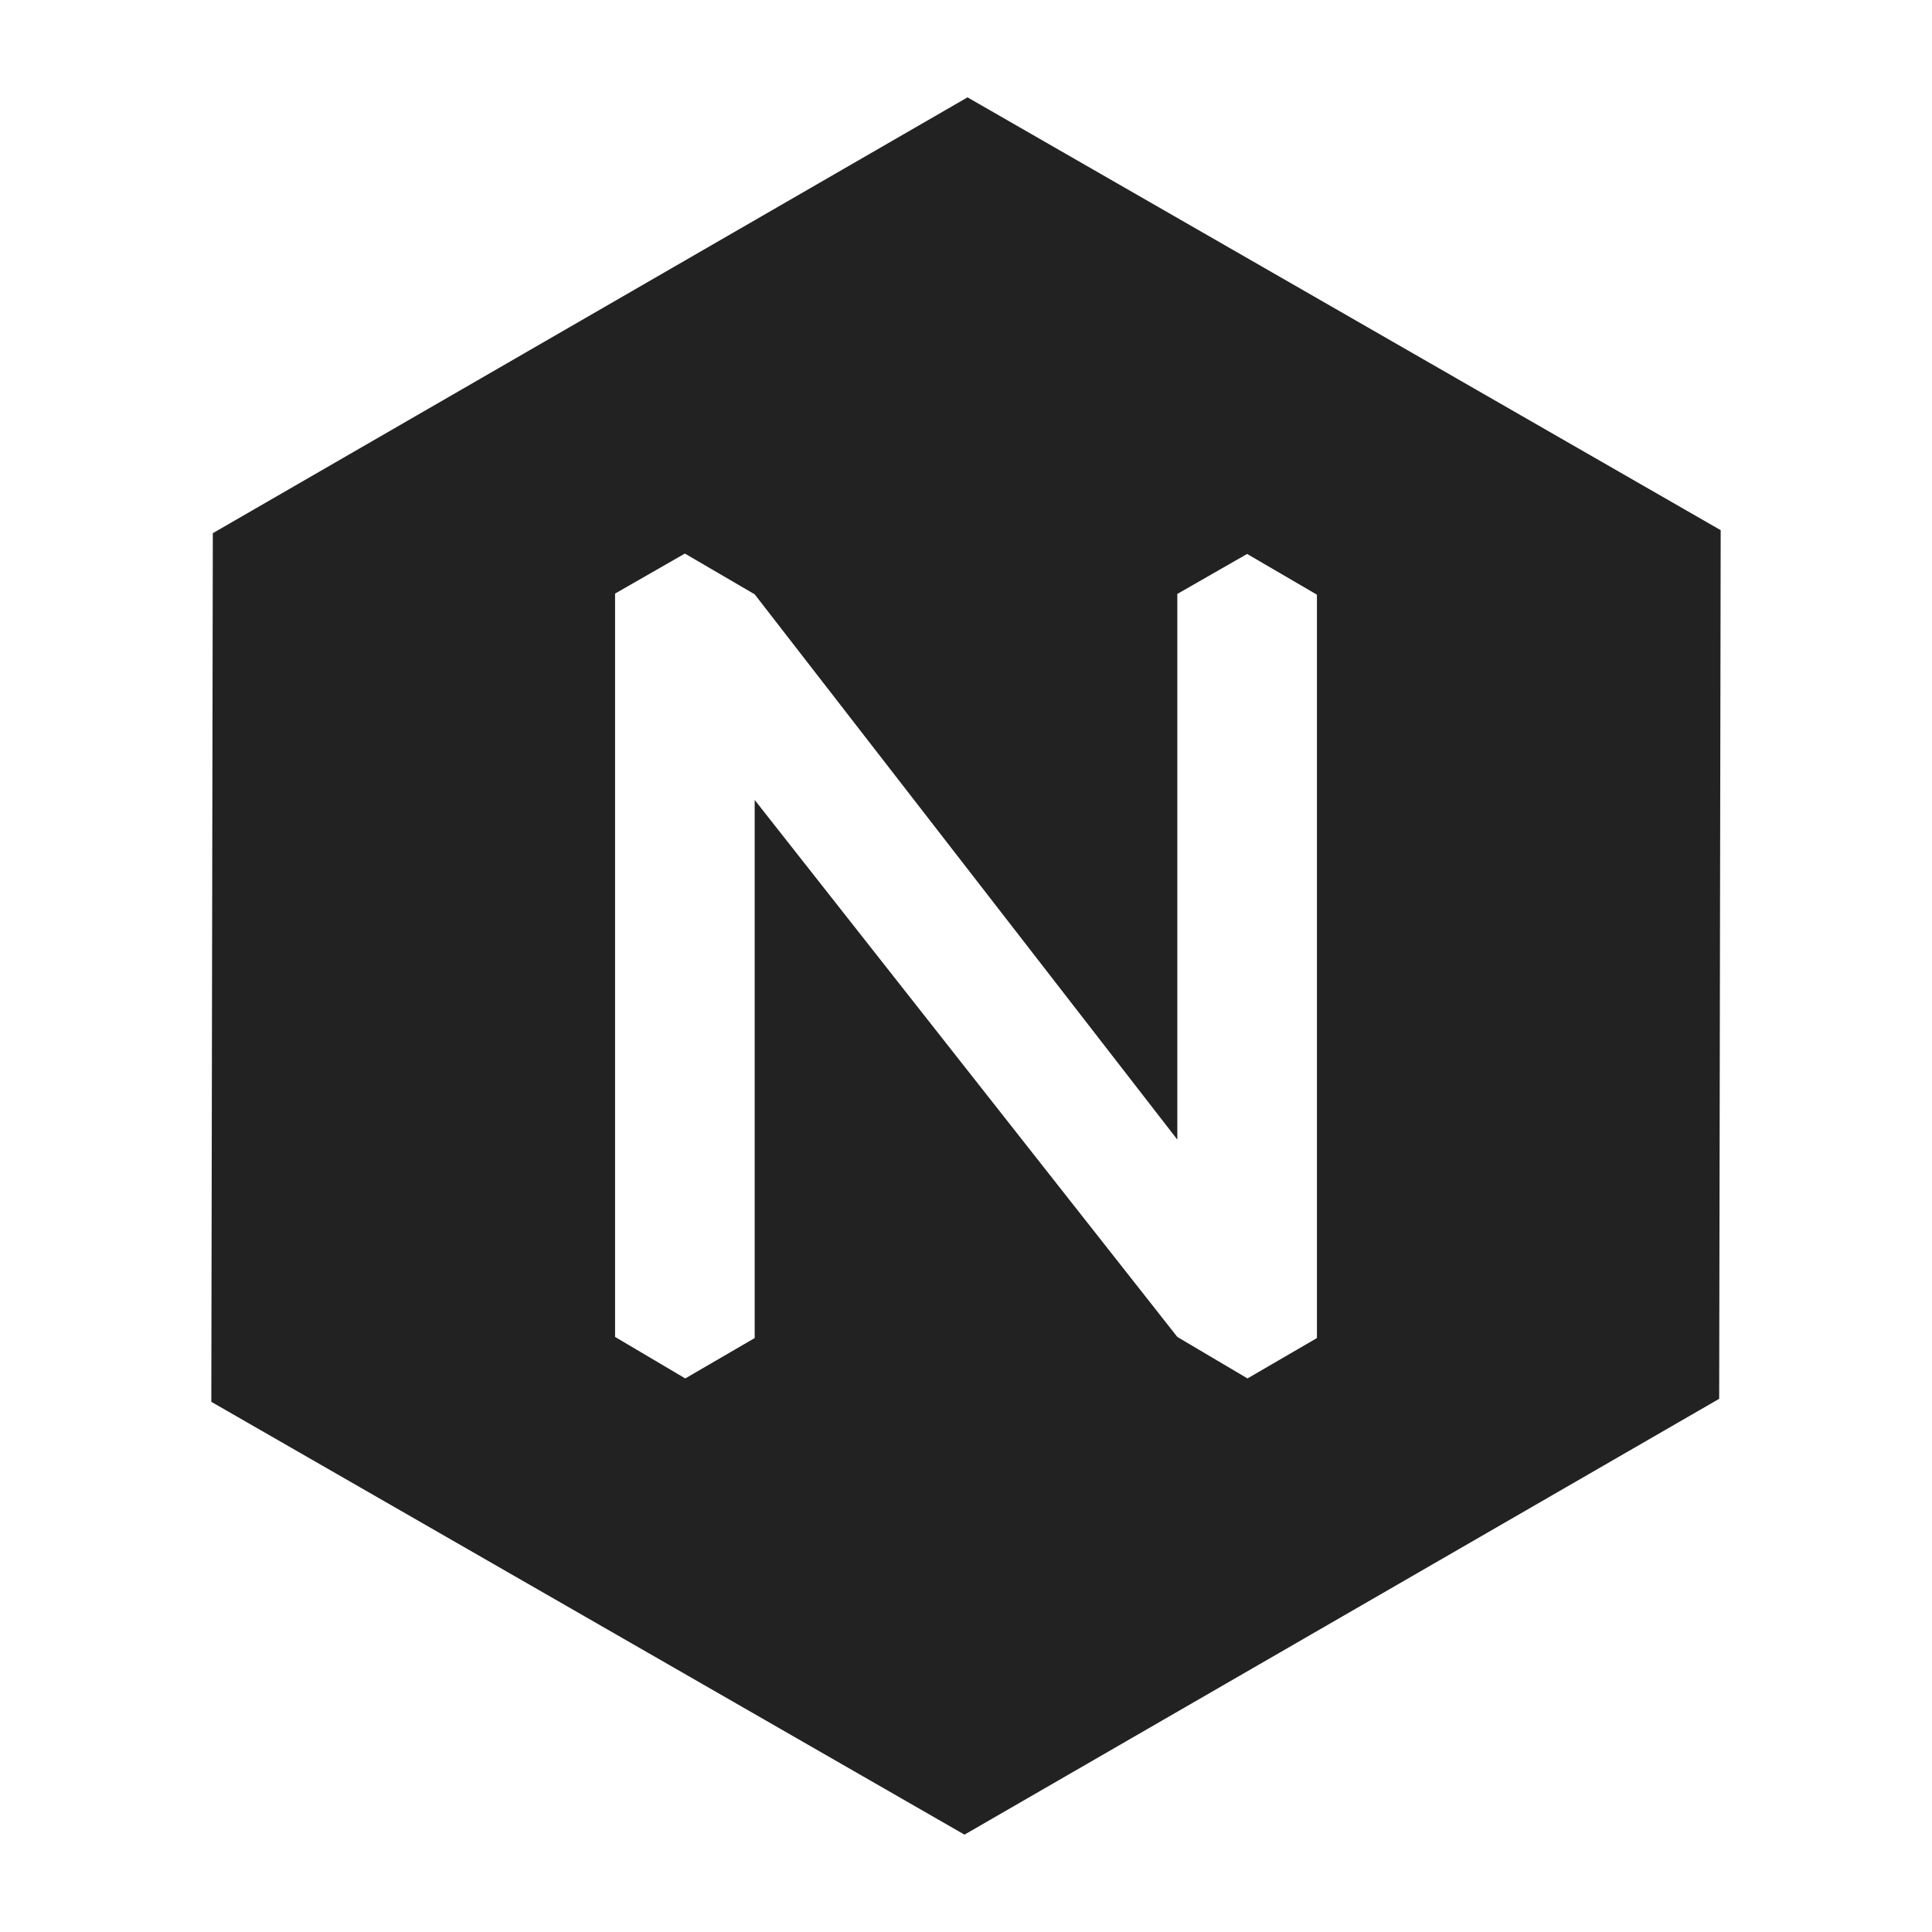
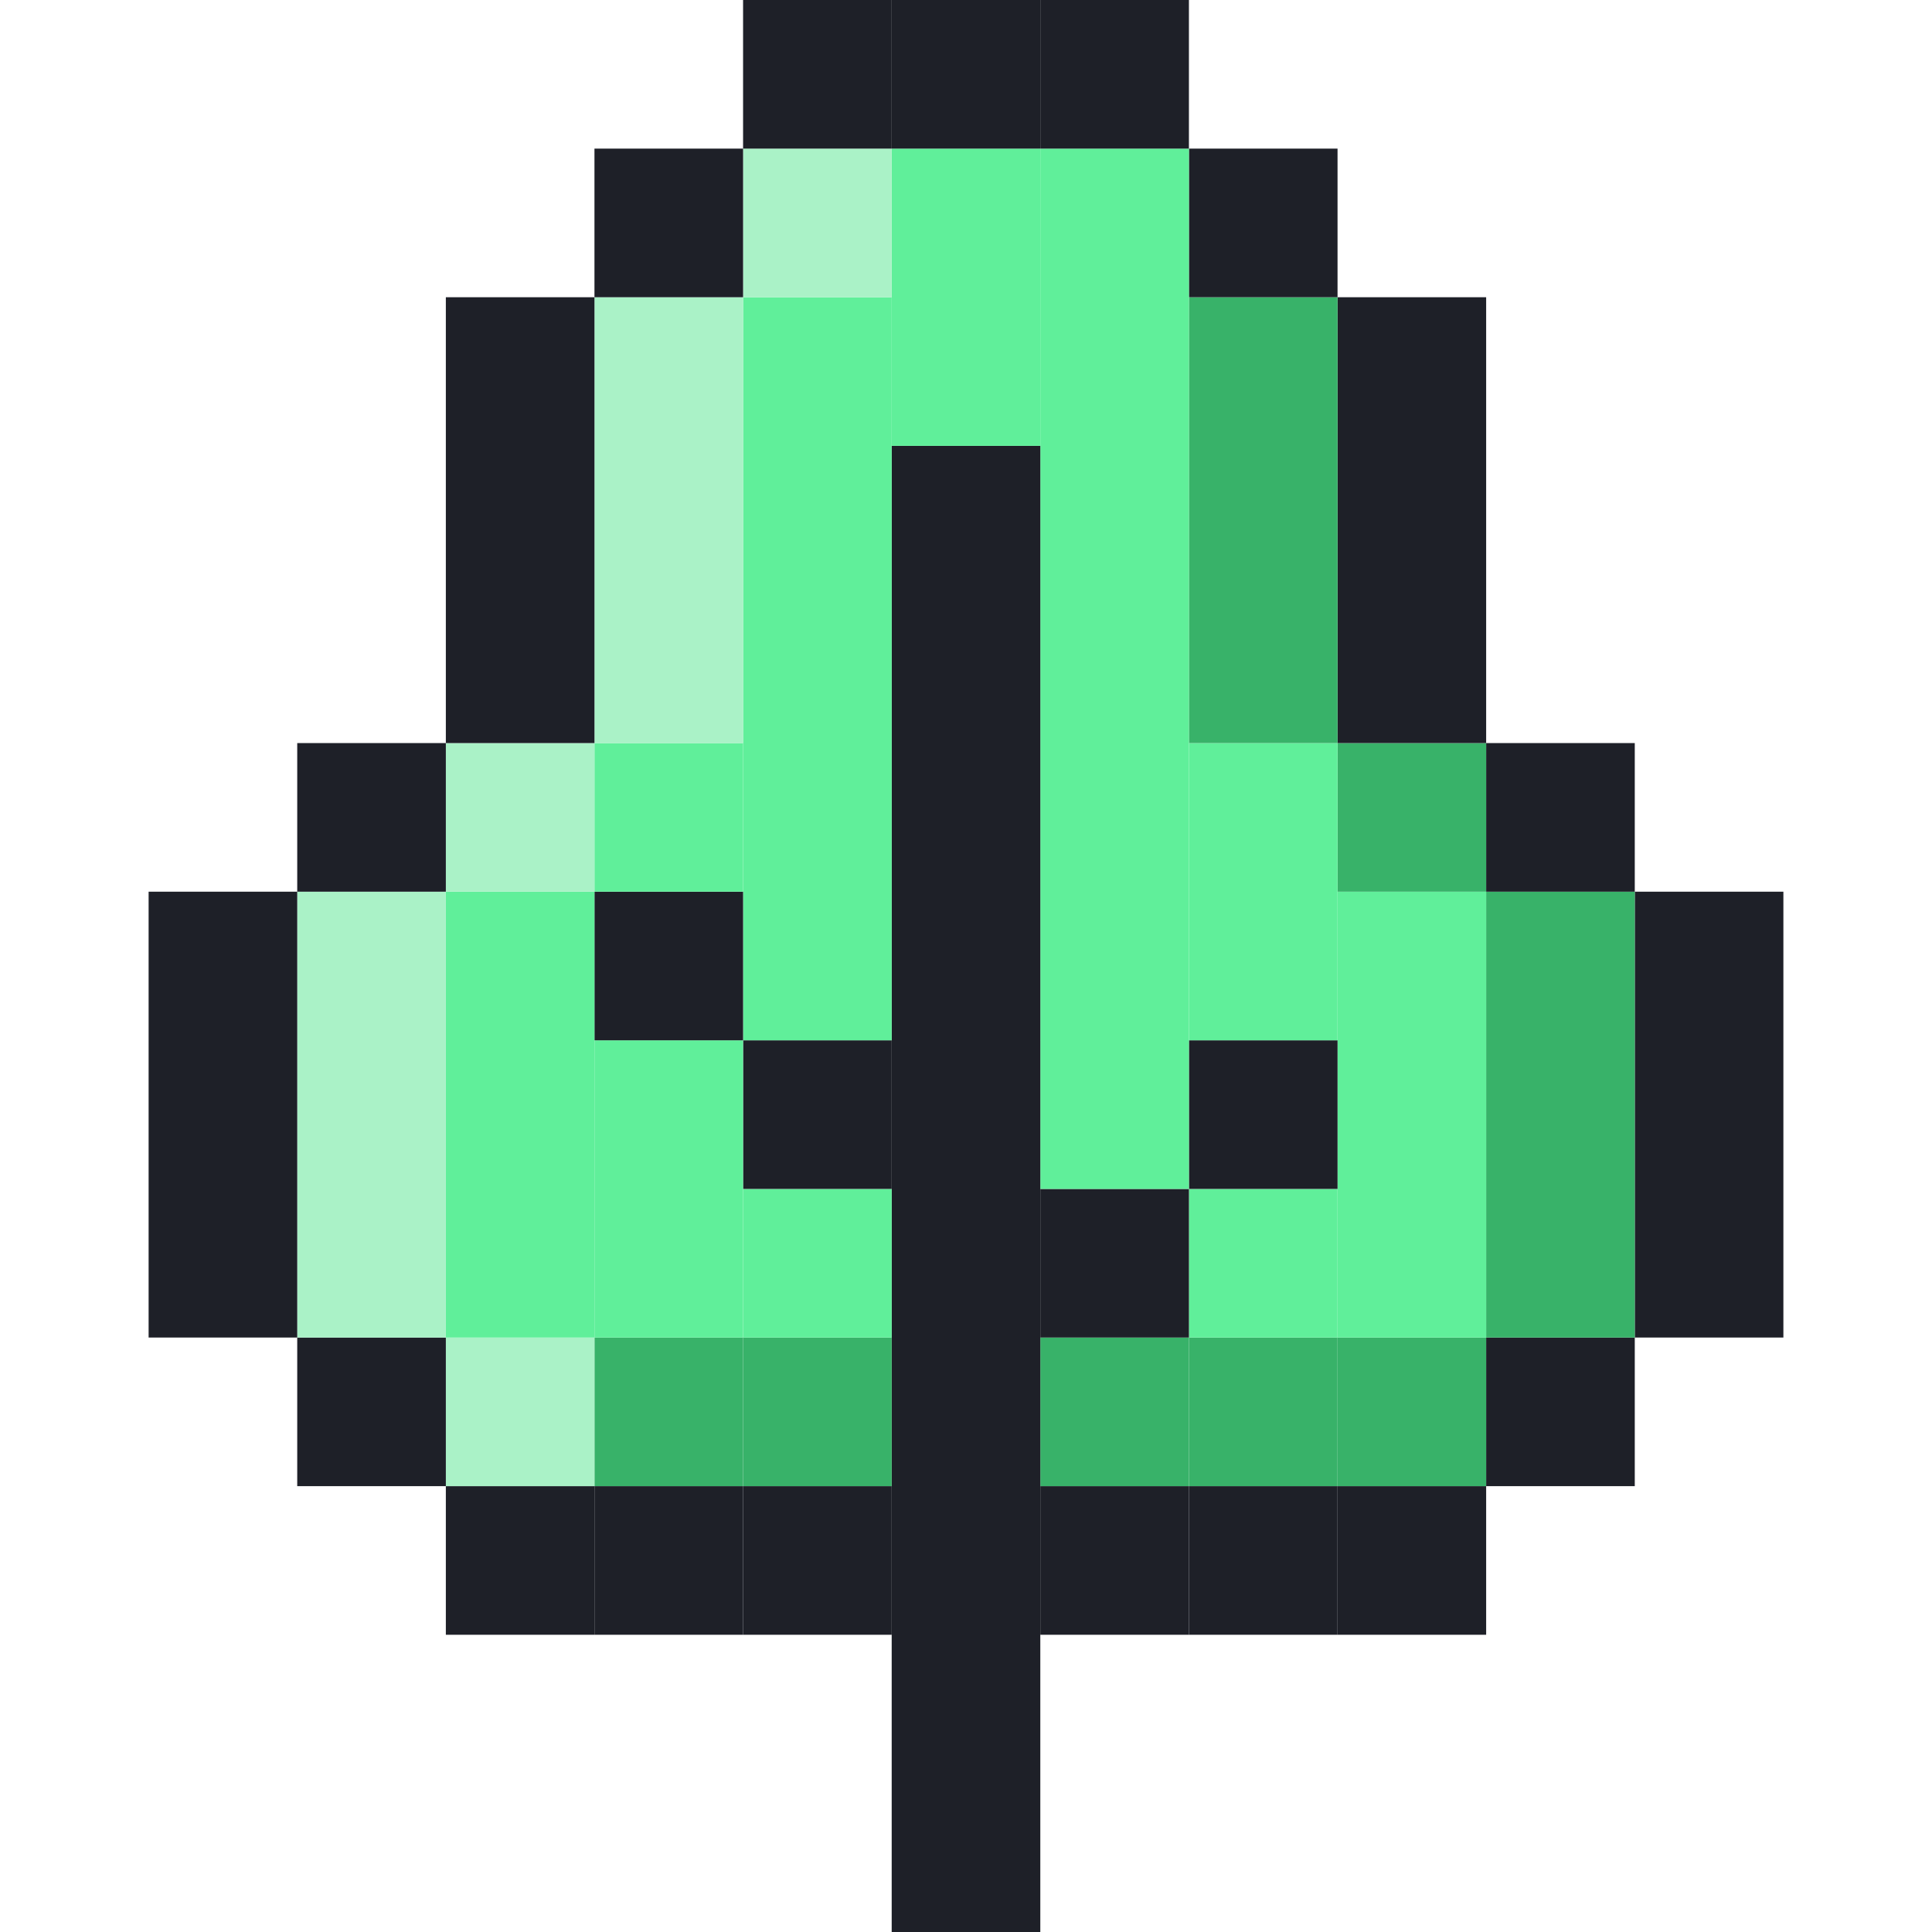
- <svg xmlns="http://www.w3.org/2000/svg" xml:space="preserve" enable-background="new 0 0 512 512" viewBox="0 0 512 512" height="512px" width="512px" y="0px" x="0px" id="NexT" version="1.1">
-   <defs id="defs3388" />
-   <path style="fill:#222222;fill-opacity:1" id="path3384" d="M 256.4,25.8 56.4,141.3 56,371.5 255.6,486.2 455.6,370.7 456,140.5 Z m 92.6,328.8 -18.4,10.7 -18.6,-11 0,0 -112,-142.3 0,142.6 -18.4,10.7 -18.6,-11 0,-197 18.5,-10.6 18.5,10.8 0,0 112,144.5 0,-144.6 18.5,-10.6 18.5,10.8 z" />
+ <svg xmlns="http://www.w3.org/2000/svg" t="1681314793808" class="icon" viewBox="0 0 1024 1024" version="1.1" p-id="1847" width="200" height="200">
+   <path d="M866.462 630.154h78.769v78.769h-78.769zM866.462 551.385h78.769v78.769h-78.769zM866.462 472.615h78.769v78.769h-78.769zM787.692 708.923h78.769v78.769h-78.769z" fill="#1E2028" p-id="1848" />
+   <path d="M787.692 630.154h78.769v78.769h-78.769zM787.692 551.385h78.769v78.769h-78.769zM787.692 472.615h78.769v78.769h-78.769z" fill="#38B269" p-id="1849" />
+   <path d="M787.692 393.846h78.769v78.769h-78.769zM708.923 787.692h78.769v78.769h-78.769z" fill="#1E2028" p-id="1850" />
+   <path d="M708.923 708.923h78.769v78.769h-78.769z" fill="#38B269" p-id="1851" />
+   <path d="M708.923 630.154h78.769v78.769h-78.769zM708.923 551.385h78.769v78.769h-78.769zM708.923 472.615h78.769v78.769h-78.769z" fill="#60EF9A" p-id="1852" />
+   <path d="M708.923 393.846h78.769v78.769h-78.769z" fill="#38B269" p-id="1853" />
+   <path d="M708.923 315.077h78.769v78.769h-78.769zM708.923 236.308h78.769v78.769h-78.769zM708.923 157.538h78.769v78.769h-78.769zM630.154 787.692h78.769v78.769h-78.769z" fill="#1E2028" p-id="1854" />
+   <path d="M630.154 708.923h78.769v78.769h-78.769z" fill="#38B269" p-id="1855" />
+   <path d="M630.154 630.154h78.769v78.769h-78.769z" fill="#60EF9A" p-id="1856" />
+   <path d="M630.154 551.385h78.769v78.769h-78.769z" fill="#1E2028" p-id="1857" />
+   <path d="M630.154 472.615h78.769v78.769h-78.769zM630.154 393.846h78.769v78.769h-78.769z" fill="#60EF9A" p-id="1858" />
+   <path d="M630.154 315.077h78.769v78.769h-78.769zM630.154 236.308h78.769v78.769h-78.769zM630.154 157.538h78.769v78.769h-78.769z" fill="#38B269" p-id="1859" />
+   <path d="M630.154 78.769h78.769v78.769h-78.769zM551.385 787.692h78.769v78.769h-78.769z" fill="#1E2028" p-id="1860" />
+   <path d="M551.385 708.923h78.769v78.769h-78.769z" fill="#38B269" p-id="1861" />
+   <path d="M551.385 630.154h78.769v78.769h-78.769z" fill="#1E2028" p-id="1862" />
+   <path d="M551.385 551.385h78.769v78.769h-78.769zM551.385 472.615h78.769v78.769h-78.769zM551.385 393.846h78.769v78.769h-78.769zM551.385 315.077h78.769v78.769h-78.769zM551.385 236.308h78.769v78.769h-78.769zM551.385 157.538h78.769v78.769h-78.769zM551.385 78.769h78.769v78.769h-78.769z" fill="#60EF9A" p-id="1863" />
+   <path d="M551.385 0h78.769v78.769h-78.769zM472.615 945.231h78.769v78.769h-78.769zM472.615 866.462h78.769v78.769h-78.769zM472.615 787.692h78.769v78.769h-78.769zM472.615 708.923h78.769v78.769h-78.769zM472.615 630.154h78.769v78.769h-78.769zM472.615 551.385h78.769v78.769h-78.769zM472.615 472.615h78.769v78.769h-78.769zM472.615 393.846h78.769v78.769h-78.769zM472.615 315.077h78.769v78.769h-78.769zM472.615 236.308h78.769v78.769h-78.769z" fill="#1E2028" p-id="1864" />
+   <path d="M472.615 157.538h78.769v78.769h-78.769zM472.615 78.769h78.769v78.769h-78.769z" fill="#60EF9A" p-id="1865" />
+   <path d="M472.615 0h78.769v78.769h-78.769zM393.846 787.692h78.769v78.769h-78.769z" fill="#1E2028" p-id="1866" />
+   <path d="M393.846 708.923h78.769v78.769h-78.769z" fill="#38B269" p-id="1867" />
+   <path d="M393.846 630.154h78.769v78.769h-78.769z" fill="#60EF9A" p-id="1868" />
+   <path d="M393.846 551.385h78.769v78.769h-78.769z" fill="#1E2028" p-id="1869" />
+   <path d="M393.846 472.615h78.769v78.769h-78.769zM393.846 393.846h78.769v78.769h-78.769zM393.846 315.077h78.769v78.769h-78.769zM393.846 236.308h78.769v78.769h-78.769zM393.846 157.538h78.769v78.769h-78.769z" fill="#60EF9A" p-id="1870" />
+   <path d="M393.846 78.769h78.769v78.769h-78.769z" fill="#AAF2C7" p-id="1871" />
+   <path d="M393.846 0h78.769v78.769h-78.769zM315.077 787.692h78.769v78.769h-78.769z" fill="#1E2028" p-id="1872" />
+   <path d="M315.077 708.923h78.769v78.769h-78.769z" fill="#38B269" p-id="1873" />
+   <path d="M315.077 630.154h78.769v78.769h-78.769zM315.077 551.385h78.769v78.769h-78.769z" fill="#60EF9A" p-id="1874" />
+   <path d="M315.077 472.615h78.769v78.769h-78.769z" fill="#1E2028" p-id="1875" />
+   <path d="M315.077 393.846h78.769v78.769h-78.769z" fill="#60EF9A" p-id="1876" />
+   <path d="M315.077 315.077h78.769v78.769h-78.769zM315.077 236.308h78.769v78.769h-78.769zM315.077 157.538h78.769v78.769h-78.769z" fill="#AAF2C7" p-id="1877" />
+   <path d="M315.077 78.769h78.769v78.769h-78.769zM236.308 787.692h78.769v78.769h-78.769z" fill="#1E2028" p-id="1878" />
+   <path d="M236.308 708.923h78.769v78.769h-78.769z" fill="#AAF2C7" p-id="1879" />
+   <path d="M236.308 630.154h78.769v78.769h-78.769zM236.308 551.385h78.769v78.769h-78.769zM236.308 472.615h78.769v78.769h-78.769z" fill="#60EF9A" p-id="1880" />
+   <path d="M236.308 393.846h78.769v78.769h-78.769z" fill="#AAF2C7" p-id="1881" />
+   <path d="M236.308 315.077h78.769v78.769h-78.769zM236.308 236.308h78.769v78.769h-78.769zM236.308 157.538h78.769v78.769h-78.769zM157.538 708.923h78.769v78.769H157.538z" fill="#1E2028" p-id="1882" />
+   <path d="M157.538 630.154h78.769v78.769H157.538zM157.538 551.385h78.769v78.769H157.538zM157.538 472.615h78.769v78.769H157.538z" fill="#AAF2C7" p-id="1883" />
+   <path d="M157.538 393.846h78.769v78.769H157.538zM78.769 630.154h78.769v78.769H78.769zM78.769 551.385h78.769v78.769H78.769zM78.769 472.615h78.769v78.769H78.769z" fill="#1E2028" p-id="1884" />
</svg>
